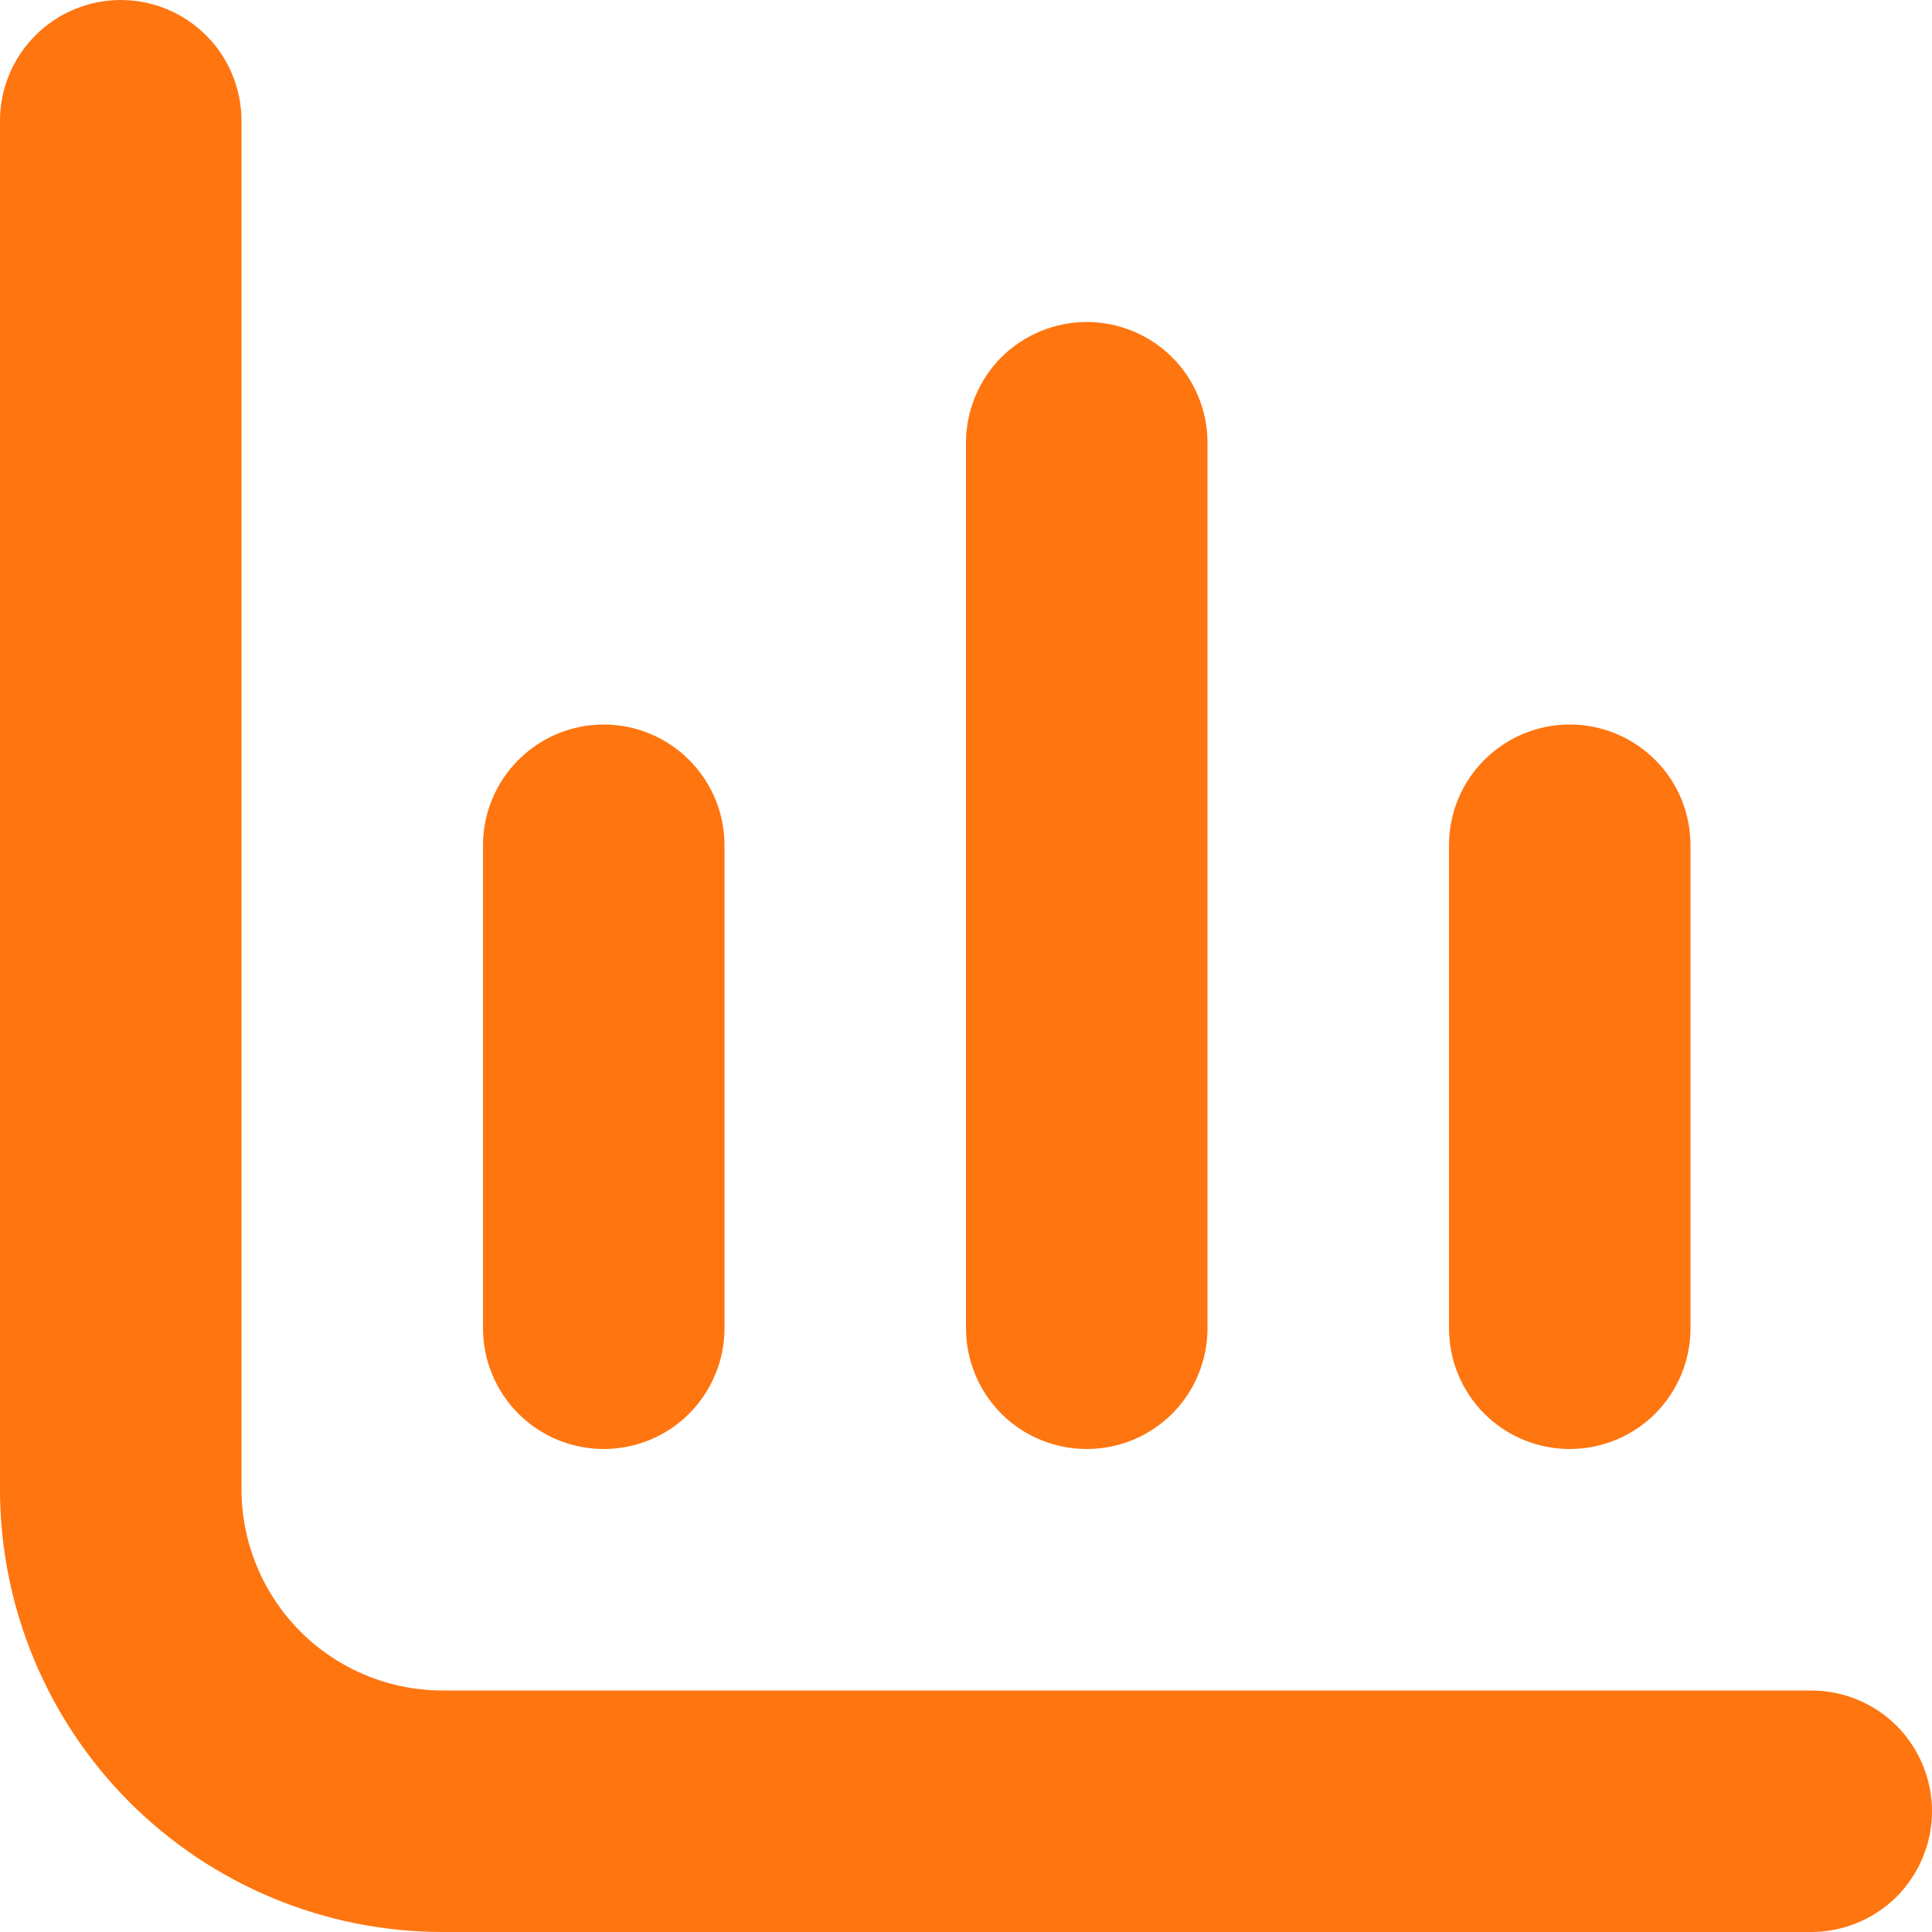
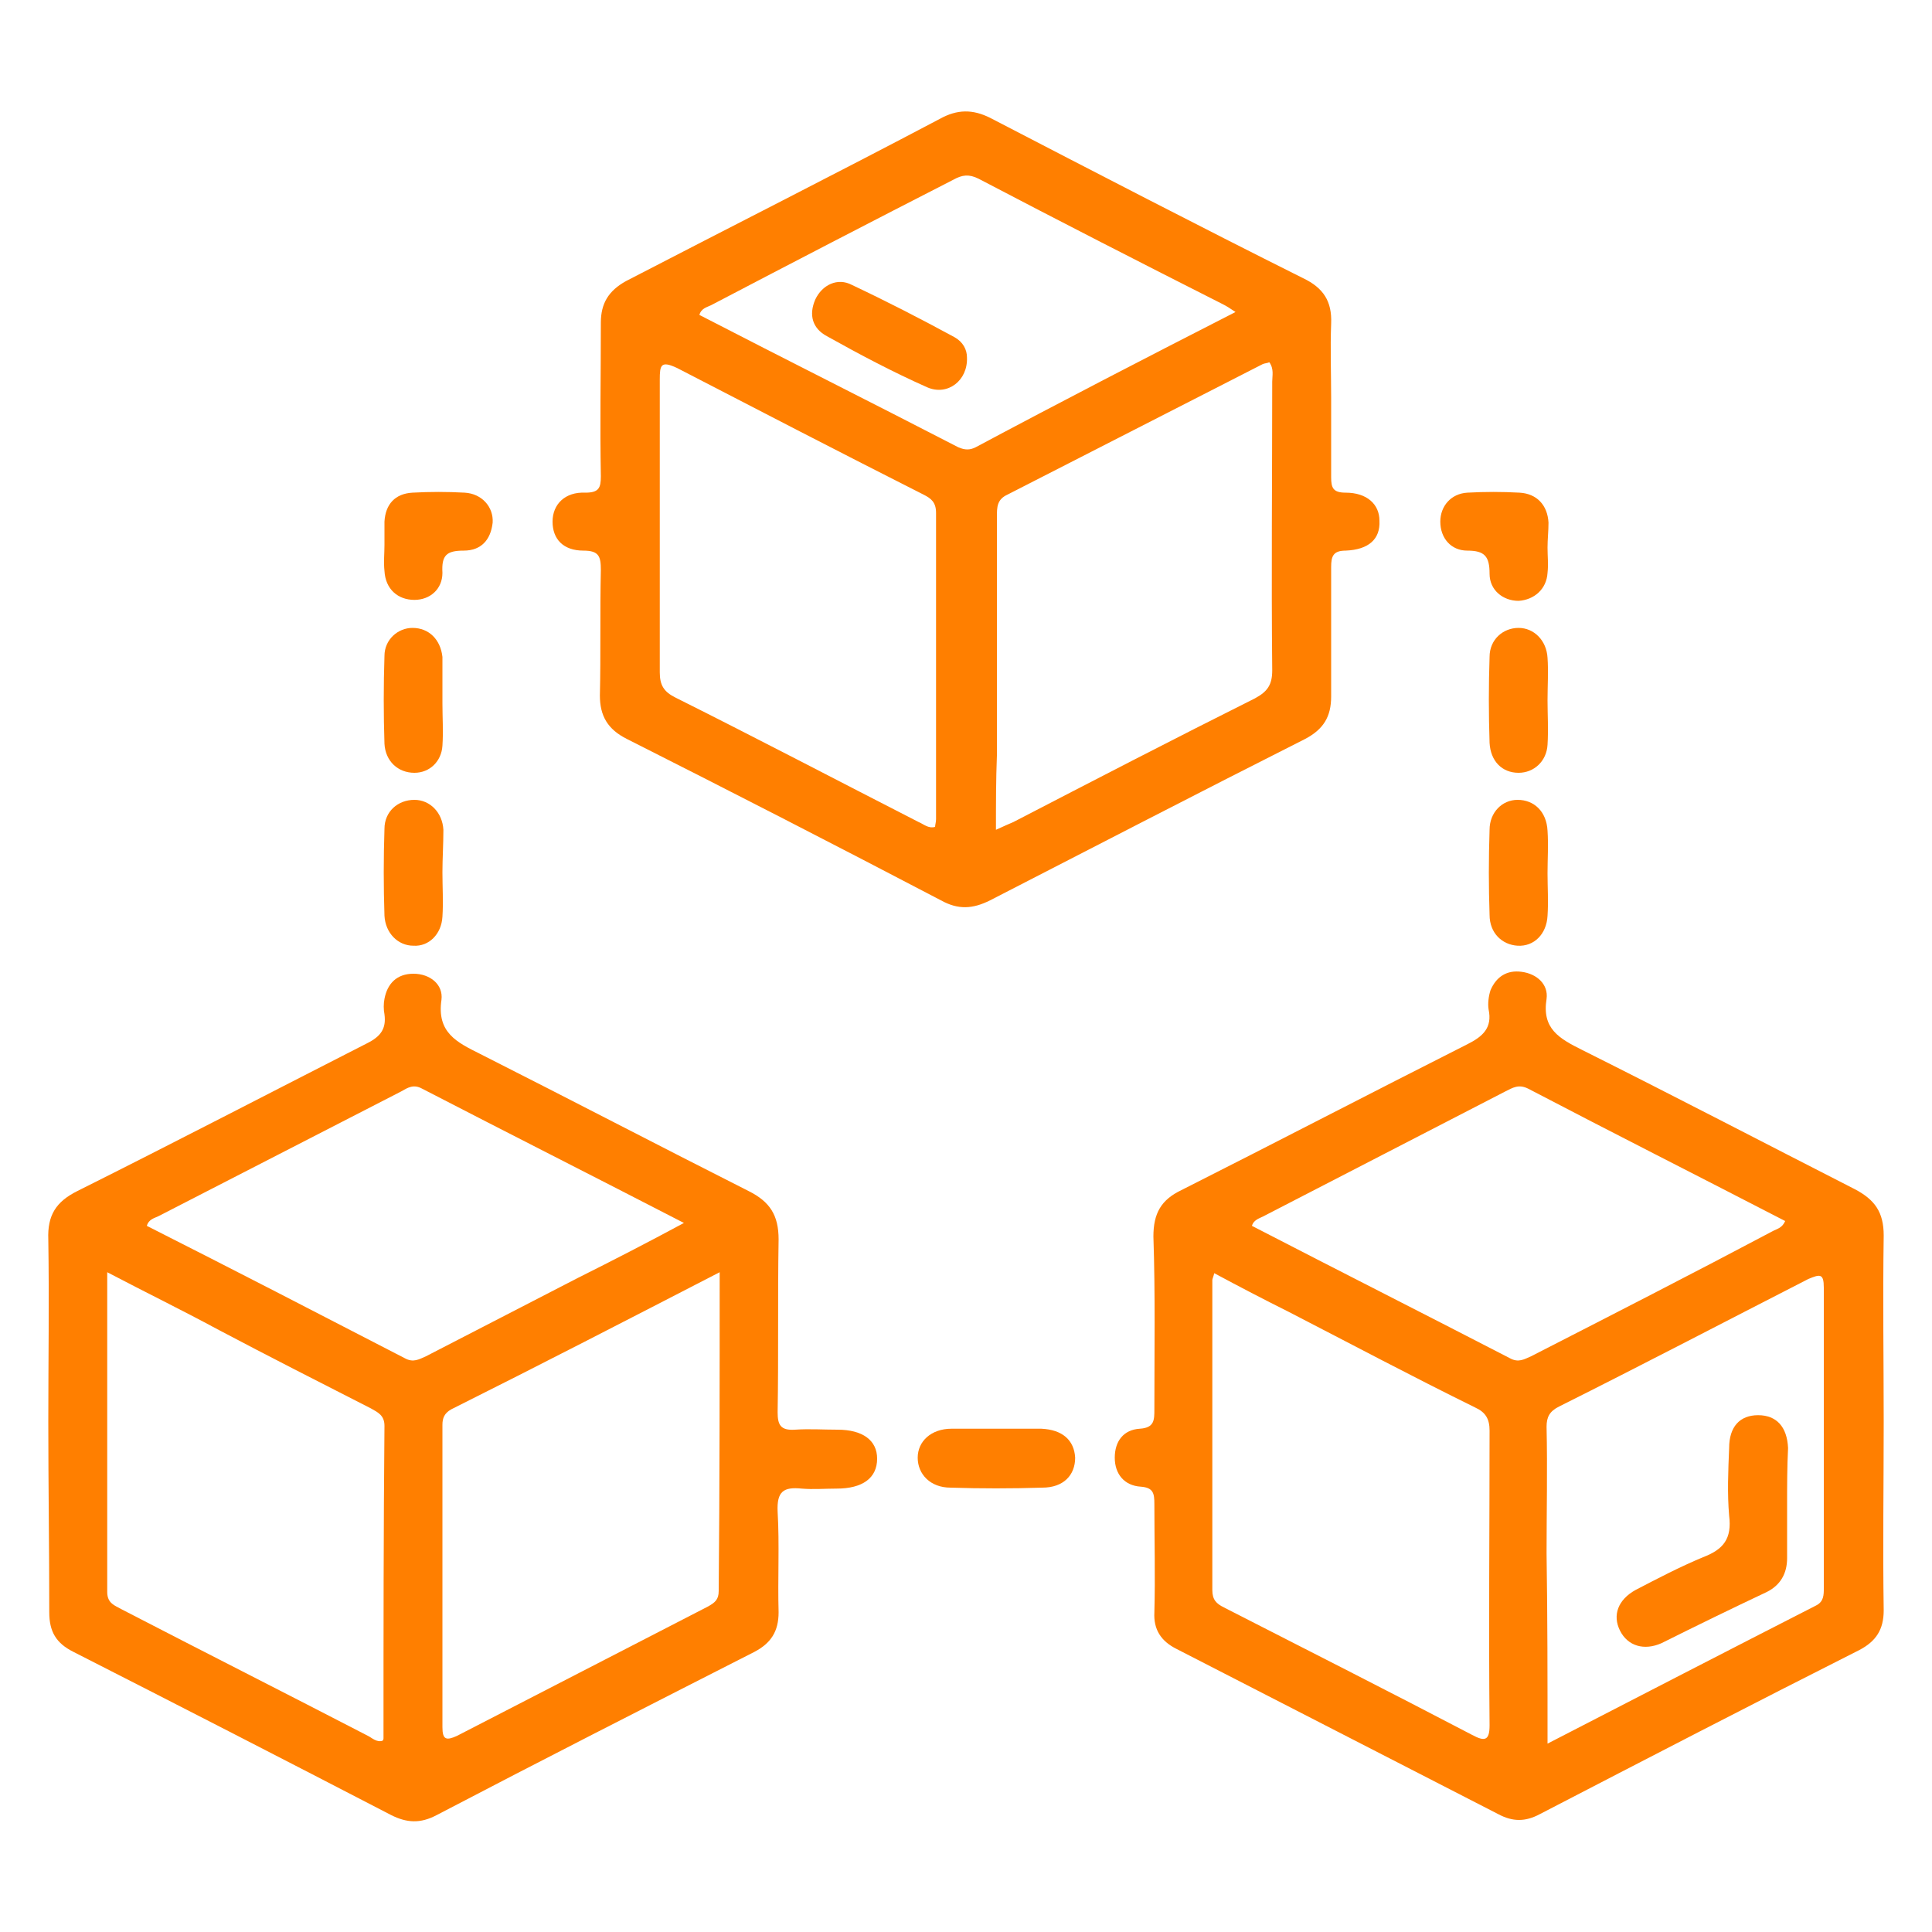
- <svg xmlns="http://www.w3.org/2000/svg" width="18" height="18" viewBox="0 0 18 18" fill="none">
-   <path d="M4.125 15.75C3.628 15.75 3.151 15.553 2.799 15.201C2.448 14.849 2.25 14.372 2.25 13.875V1.125C2.25 0.827 2.131 0.54 1.921 0.33C1.71 0.119 1.423 0 1.125 0C0.827 0 0.54 0.119 0.33 0.33C0.119 0.54 0 0.827 0 1.125L0 13.875C0 14.969 0.435 16.018 1.208 16.792C1.982 17.565 3.031 18 4.125 18H16.875C17.173 18 17.459 17.881 17.671 17.671C17.881 17.459 18 17.173 18 16.875C18 16.577 17.881 16.291 17.671 16.079C17.459 15.868 17.173 15.75 16.875 15.75H4.125Z" fill="#FF7510" />
-   <path d="M14.625 13.5C14.923 13.5 15.21 13.382 15.421 13.171C15.632 12.96 15.75 12.673 15.75 12.375V7.875C15.75 7.577 15.632 7.29 15.421 7.08C15.21 6.869 14.923 6.75 14.625 6.75C14.327 6.75 14.04 6.869 13.829 7.08C13.618 7.29 13.5 7.577 13.5 7.875V12.375C13.5 12.673 13.618 12.96 13.829 13.171C14.04 13.382 14.327 13.5 14.625 13.5Z" fill="#FF7510" />
-   <path d="M5.625 13.5C5.923 13.5 6.21 13.382 6.42 13.171C6.631 12.96 6.75 12.673 6.75 12.375V7.875C6.75 7.577 6.631 7.29 6.42 7.08C6.21 6.869 5.923 6.75 5.625 6.75C5.327 6.75 5.04 6.869 4.83 7.08C4.619 7.29 4.5 7.577 4.5 7.875V12.375C4.5 12.673 4.619 12.96 4.83 13.171C5.04 13.382 5.327 13.5 5.625 13.5Z" fill="#FF7510" />
-   <path d="M10.125 13.5C10.423 13.5 10.71 13.382 10.921 13.171C11.132 12.96 11.25 12.673 11.25 12.375V4.125C11.25 3.827 11.132 3.54 10.921 3.329C10.71 3.119 10.423 3 10.125 3C9.827 3 9.54 3.119 9.329 3.329C9.119 3.54 9 3.827 9 4.125V12.375C9 12.673 9.119 12.96 9.329 13.171C9.54 13.382 9.827 13.5 10.125 13.5Z" fill="#FF7510" />
+ <svg xmlns="http://www.w3.org/2000/svg" version="1.1" id="Layer_1" x="0px" y="0px" viewBox="0 0 20 20" style="enable-background:new 0 0 20 20;" xml:space="preserve" fill="#FF7F00">
+   <g>
+     <path d="M13.78,4.12c0,0.27,0,0.54,0,0.82c0,0.11,0.02,0.16,0.15,0.16c0.22,0,0.35,0.12,0.35,0.29c0.01,0.19-0.11,0.3-0.35,0.31   c-0.13,0-0.15,0.06-0.15,0.17c0,0.45,0,0.89,0,1.34c0,0.21-0.08,0.34-0.27,0.44c-1.09,0.55-2.17,1.11-3.26,1.67   c-0.18,0.09-0.33,0.1-0.51,0C8.67,8.76,7.58,8.2,6.49,7.65c-0.2-0.1-0.28-0.24-0.28-0.45c0.01-0.43,0-0.86,0.01-1.3   c0-0.14-0.02-0.2-0.18-0.2c-0.21,0-0.32-0.12-0.32-0.3c0-0.18,0.13-0.31,0.34-0.3c0.14,0,0.16-0.05,0.16-0.17   c-0.01-0.53,0-1.06,0-1.59c0-0.2,0.08-0.33,0.26-0.43C7.56,2.35,8.65,1.8,9.73,1.23c0.18-0.1,0.34-0.1,0.52-0.01   c1.08,0.56,2.16,1.12,3.24,1.66c0.21,0.1,0.3,0.24,0.29,0.47C13.77,3.61,13.78,3.87,13.78,4.12z M9.68,8.56   c0-0.02,0.01-0.05,0.01-0.08c0-1.06,0-2.11,0-3.17c0-0.11-0.05-0.15-0.13-0.19c-0.85-0.43-1.7-0.87-2.55-1.31   C6.84,3.73,6.83,3.78,6.83,3.93c0,1.01,0,2.02,0,3.03c0,0.13,0.04,0.2,0.16,0.26c0.84,0.42,1.68,0.86,2.52,1.29   C9.56,8.53,9.61,8.58,9.68,8.56z M10.31,8.59c0.09-0.04,0.13-0.06,0.18-0.08c0.83-0.43,1.66-0.86,2.5-1.28   c0.13-0.07,0.18-0.14,0.18-0.29c-0.01-1,0-1.99,0-2.99c0-0.06,0.02-0.13-0.03-0.2c-0.02,0.01-0.05,0.01-0.07,0.02   c-0.88,0.45-1.76,0.9-2.64,1.35c-0.11,0.05-0.11,0.13-0.11,0.23c0,0.82,0,1.65,0,2.47C10.31,8.07,10.31,8.32,10.31,8.59z    M12.79,3.23c-0.06-0.04-0.09-0.06-0.13-0.08c-0.85-0.43-1.69-0.86-2.53-1.3c-0.1-0.05-0.17-0.04-0.26,0.01   c-0.84,0.43-1.67,0.86-2.51,1.3c-0.04,0.02-0.1,0.03-0.12,0.1c0.89,0.46,1.79,0.91,2.68,1.37c0.07,0.03,0.12,0.03,0.18,0   C10.98,4.16,11.87,3.7,12.79,3.23z" />
+     <path d="M0.5,14.72c0-0.63,0.01-1.26,0-1.89c-0.01-0.25,0.08-0.39,0.3-0.5c1-0.5,2-1.02,3-1.53c0.14-0.07,0.2-0.15,0.18-0.3   c-0.01-0.05-0.01-0.11,0-0.16c0.03-0.16,0.13-0.26,0.3-0.26c0.17,0,0.31,0.11,0.29,0.27c-0.05,0.34,0.16,0.44,0.4,0.56   c0.93,0.47,1.85,0.95,2.78,1.42c0.22,0.11,0.31,0.25,0.31,0.5c-0.01,0.6,0,1.2-0.01,1.79c0,0.13,0.03,0.19,0.18,0.18   c0.15-0.01,0.29,0,0.44,0c0.26,0,0.41,0.11,0.41,0.3c0,0.2-0.15,0.31-0.42,0.31c-0.12,0-0.24,0.01-0.36,0   c-0.19-0.02-0.26,0.03-0.25,0.24c0.02,0.34,0,0.69,0.01,1.04c0,0.2-0.08,0.32-0.25,0.41c-1.1,0.56-2.2,1.12-3.29,1.69   c-0.17,0.09-0.31,0.08-0.47,0c-1.1-0.57-2.19-1.13-3.29-1.69c-0.18-0.09-0.25-0.21-0.25-0.41C0.51,16.02,0.5,15.37,0.5,14.72z    M7.45,13.17c-0.95,0.49-1.86,0.96-2.78,1.42c-0.07,0.04-0.09,0.09-0.09,0.16c0,1.04,0,2.09,0,3.13c0,0.13,0.04,0.14,0.15,0.09   c0.87-0.45,1.73-0.89,2.6-1.34c0.07-0.04,0.11-0.07,0.11-0.16C7.45,15.39,7.45,14.3,7.45,13.17z M1.11,13.17c0,1.13,0,2.22,0,3.31   c0,0.12,0.08,0.14,0.15,0.18c0.85,0.44,1.7,0.87,2.55,1.31c0.04,0.02,0.09,0.07,0.15,0.05c0.01-0.01,0.01-0.02,0.01-0.03   c0-1.08,0-2.15,0.01-3.23c0-0.11-0.07-0.14-0.14-0.18c-0.53-0.27-1.06-0.54-1.59-0.82C1.88,13.56,1.51,13.38,1.11,13.17z    M7.08,12.66c-0.93-0.48-1.82-0.93-2.71-1.39c-0.09-0.05-0.15-0.01-0.22,0.03c-0.84,0.43-1.67,0.86-2.51,1.29   c-0.04,0.02-0.1,0.03-0.12,0.1c0.89,0.45,1.78,0.91,2.67,1.37c0.09,0.05,0.15,0.01,0.22-0.02c0.52-0.27,1.05-0.54,1.57-0.81   C6.34,13.05,6.69,12.87,7.08,12.66z" />
+     <path d="M19.5,14.72c0,0.65-0.01,1.3,0,1.95c0,0.2-0.08,0.32-0.25,0.41c-1.11,0.56-2.21,1.13-3.31,1.7c-0.15,0.08-0.28,0.08-0.43,0   c-1.11-0.57-2.22-1.14-3.33-1.71c-0.16-0.08-0.24-0.2-0.23-0.38c0.01-0.37,0-0.74,0-1.12c0-0.11-0.01-0.17-0.14-0.18   c-0.17-0.01-0.27-0.13-0.27-0.3c0-0.17,0.09-0.29,0.26-0.3c0.15-0.01,0.15-0.09,0.15-0.2c0-0.6,0.01-1.2-0.01-1.79   c0-0.24,0.08-0.38,0.29-0.48c0.99-0.5,1.97-1.01,2.96-1.51c0.16-0.08,0.26-0.17,0.22-0.36c-0.01-0.06,0-0.14,0.02-0.2   c0.06-0.14,0.17-0.21,0.32-0.19c0.16,0.02,0.28,0.13,0.26,0.28c-0.05,0.31,0.13,0.41,0.37,0.53c0.94,0.47,1.88,0.96,2.82,1.44   c0.21,0.11,0.3,0.24,0.3,0.48C19.49,13.45,19.5,14.08,19.5,14.72z M12.57,13.18c-0.01,0.04-0.02,0.06-0.02,0.07   c0,1.07,0,2.14,0,3.21c0,0.1,0.04,0.14,0.12,0.18c0.86,0.44,1.71,0.87,2.57,1.32c0.13,0.07,0.18,0.06,0.18-0.1   c-0.01-1.02,0-2.03,0-3.05c0-0.12-0.04-0.19-0.15-0.24c-0.65-0.32-1.29-0.66-1.93-0.99C13.08,13.45,12.83,13.32,12.57,13.18z    M18.48,12.64c-0.89-0.46-1.78-0.91-2.66-1.37c-0.1-0.05-0.16-0.01-0.24,0.03c-0.83,0.43-1.65,0.85-2.48,1.28   c-0.05,0.03-0.12,0.04-0.14,0.11c0.89,0.46,1.78,0.91,2.67,1.37c0.09,0.05,0.15,0.01,0.22-0.02c0.84-0.43,1.68-0.86,2.51-1.3   C18.4,12.72,18.45,12.71,18.48,12.64z M16.02,18.05c0.95-0.49,1.86-0.96,2.78-1.43c0.08-0.04,0.08-0.11,0.08-0.18   c0-1.04,0-2.07,0-3.11c0-0.15-0.04-0.14-0.16-0.09c-0.86,0.44-1.72,0.89-2.58,1.32c-0.1,0.05-0.13,0.11-0.13,0.21   c0.01,0.44,0,0.88,0,1.31C16.02,16.74,16.02,17.37,16.02,18.05z" />
+     <path d="M10.32,14.79c0.15,0,0.3,0,0.46,0c0.22,0.01,0.34,0.12,0.35,0.3c0,0.18-0.12,0.31-0.34,0.31c-0.32,0.01-0.64,0.01-0.95,0   c-0.21,0-0.34-0.14-0.34-0.31c0-0.17,0.14-0.3,0.35-0.3C10,14.79,10.16,14.79,10.32,14.79z" />
+     <path d="M3.98,5.64c0-0.08,0-0.16,0-0.24c0.01-0.18,0.11-0.29,0.29-0.3c0.18-0.01,0.36-0.01,0.54,0c0.18,0.01,0.3,0.15,0.29,0.31   C5.08,5.59,4.98,5.7,4.8,5.7c-0.18,0-0.23,0.05-0.22,0.23C4.58,6.1,4.45,6.21,4.29,6.21c-0.17,0-0.3-0.11-0.31-0.3   C3.97,5.82,3.98,5.73,3.98,5.64z" />
+     <path d="M16.02,5.67c0,0.09,0.01,0.17,0,0.26c-0.01,0.17-0.14,0.28-0.3,0.29c-0.16,0-0.3-0.11-0.3-0.28c0-0.18-0.05-0.24-0.23-0.24   c-0.17,0-0.28-0.13-0.28-0.3c0-0.16,0.11-0.29,0.28-0.3c0.18-0.01,0.36-0.01,0.54,0c0.18,0.01,0.29,0.13,0.3,0.31   C16.03,5.5,16.02,5.58,16.02,5.67C16.02,5.67,16.02,5.67,16.02,5.67z" />
+     <path d="M4.58,9.03c0,0.15,0.01,0.31,0,0.46c-0.01,0.18-0.14,0.31-0.3,0.3c-0.16,0-0.29-0.13-0.3-0.31c-0.01-0.3-0.01-0.6,0-0.9   c0-0.18,0.14-0.3,0.31-0.3c0.16,0,0.29,0.13,0.3,0.31C4.59,8.74,4.58,8.89,4.58,9.03z" />
+     <path d="M16.02,9.04c0,0.15,0.01,0.29,0,0.44c-0.01,0.19-0.14,0.32-0.31,0.31c-0.16-0.01-0.29-0.13-0.29-0.32   c-0.01-0.29-0.01-0.58,0-0.88c0-0.18,0.13-0.31,0.29-0.31c0.17,0,0.3,0.12,0.31,0.32C16.03,8.75,16.02,8.89,16.02,9.04z" />
+     <path d="M16.02,7.25c0,0.15,0.01,0.3,0,0.46C16.01,7.88,15.88,8,15.72,8c-0.17,0-0.29-0.12-0.3-0.31c-0.01-0.3-0.01-0.6,0-0.89   c0-0.18,0.14-0.3,0.3-0.3c0.16,0,0.29,0.13,0.3,0.31C16.03,6.95,16.02,7.1,16.02,7.25z" />
+     <path d="M4.58,7.28c0,0.15,0.01,0.29,0,0.44C4.57,7.88,4.45,8,4.29,8c-0.17,0-0.3-0.12-0.31-0.3c-0.01-0.3-0.01-0.61,0-0.91   c0-0.17,0.14-0.29,0.29-0.29c0.17,0,0.29,0.12,0.31,0.3c0,0.01,0,0.03,0,0.04C4.58,6.98,4.58,7.13,4.58,7.28   C4.58,7.28,4.58,7.28,4.58,7.28z" />
+     <path d="M10.01,3.7c0.01,0.24-0.2,0.4-0.41,0.31c-0.36-0.16-0.7-0.34-1.04-0.53C8.41,3.4,8.37,3.26,8.44,3.1   c0.07-0.15,0.23-0.23,0.38-0.15C9.18,3.12,9.53,3.3,9.88,3.49C9.97,3.54,10.01,3.62,10.01,3.7z" />
+     <path d="M18.5,15.57c0,0.19,0,0.37,0,0.56c0,0.16-0.07,0.28-0.21,0.35c-0.36,0.17-0.73,0.35-1.09,0.53   c-0.18,0.08-0.35,0.03-0.43-0.13c-0.08-0.16-0.02-0.32,0.16-0.42c0.23-0.12,0.46-0.24,0.7-0.34c0.21-0.08,0.3-0.19,0.27-0.43   c-0.02-0.23-0.01-0.46,0-0.7c0-0.22,0.11-0.34,0.3-0.34c0.19,0,0.3,0.12,0.31,0.34C18.5,15.19,18.5,15.38,18.5,15.57z" />
+   </g>
</svg>
